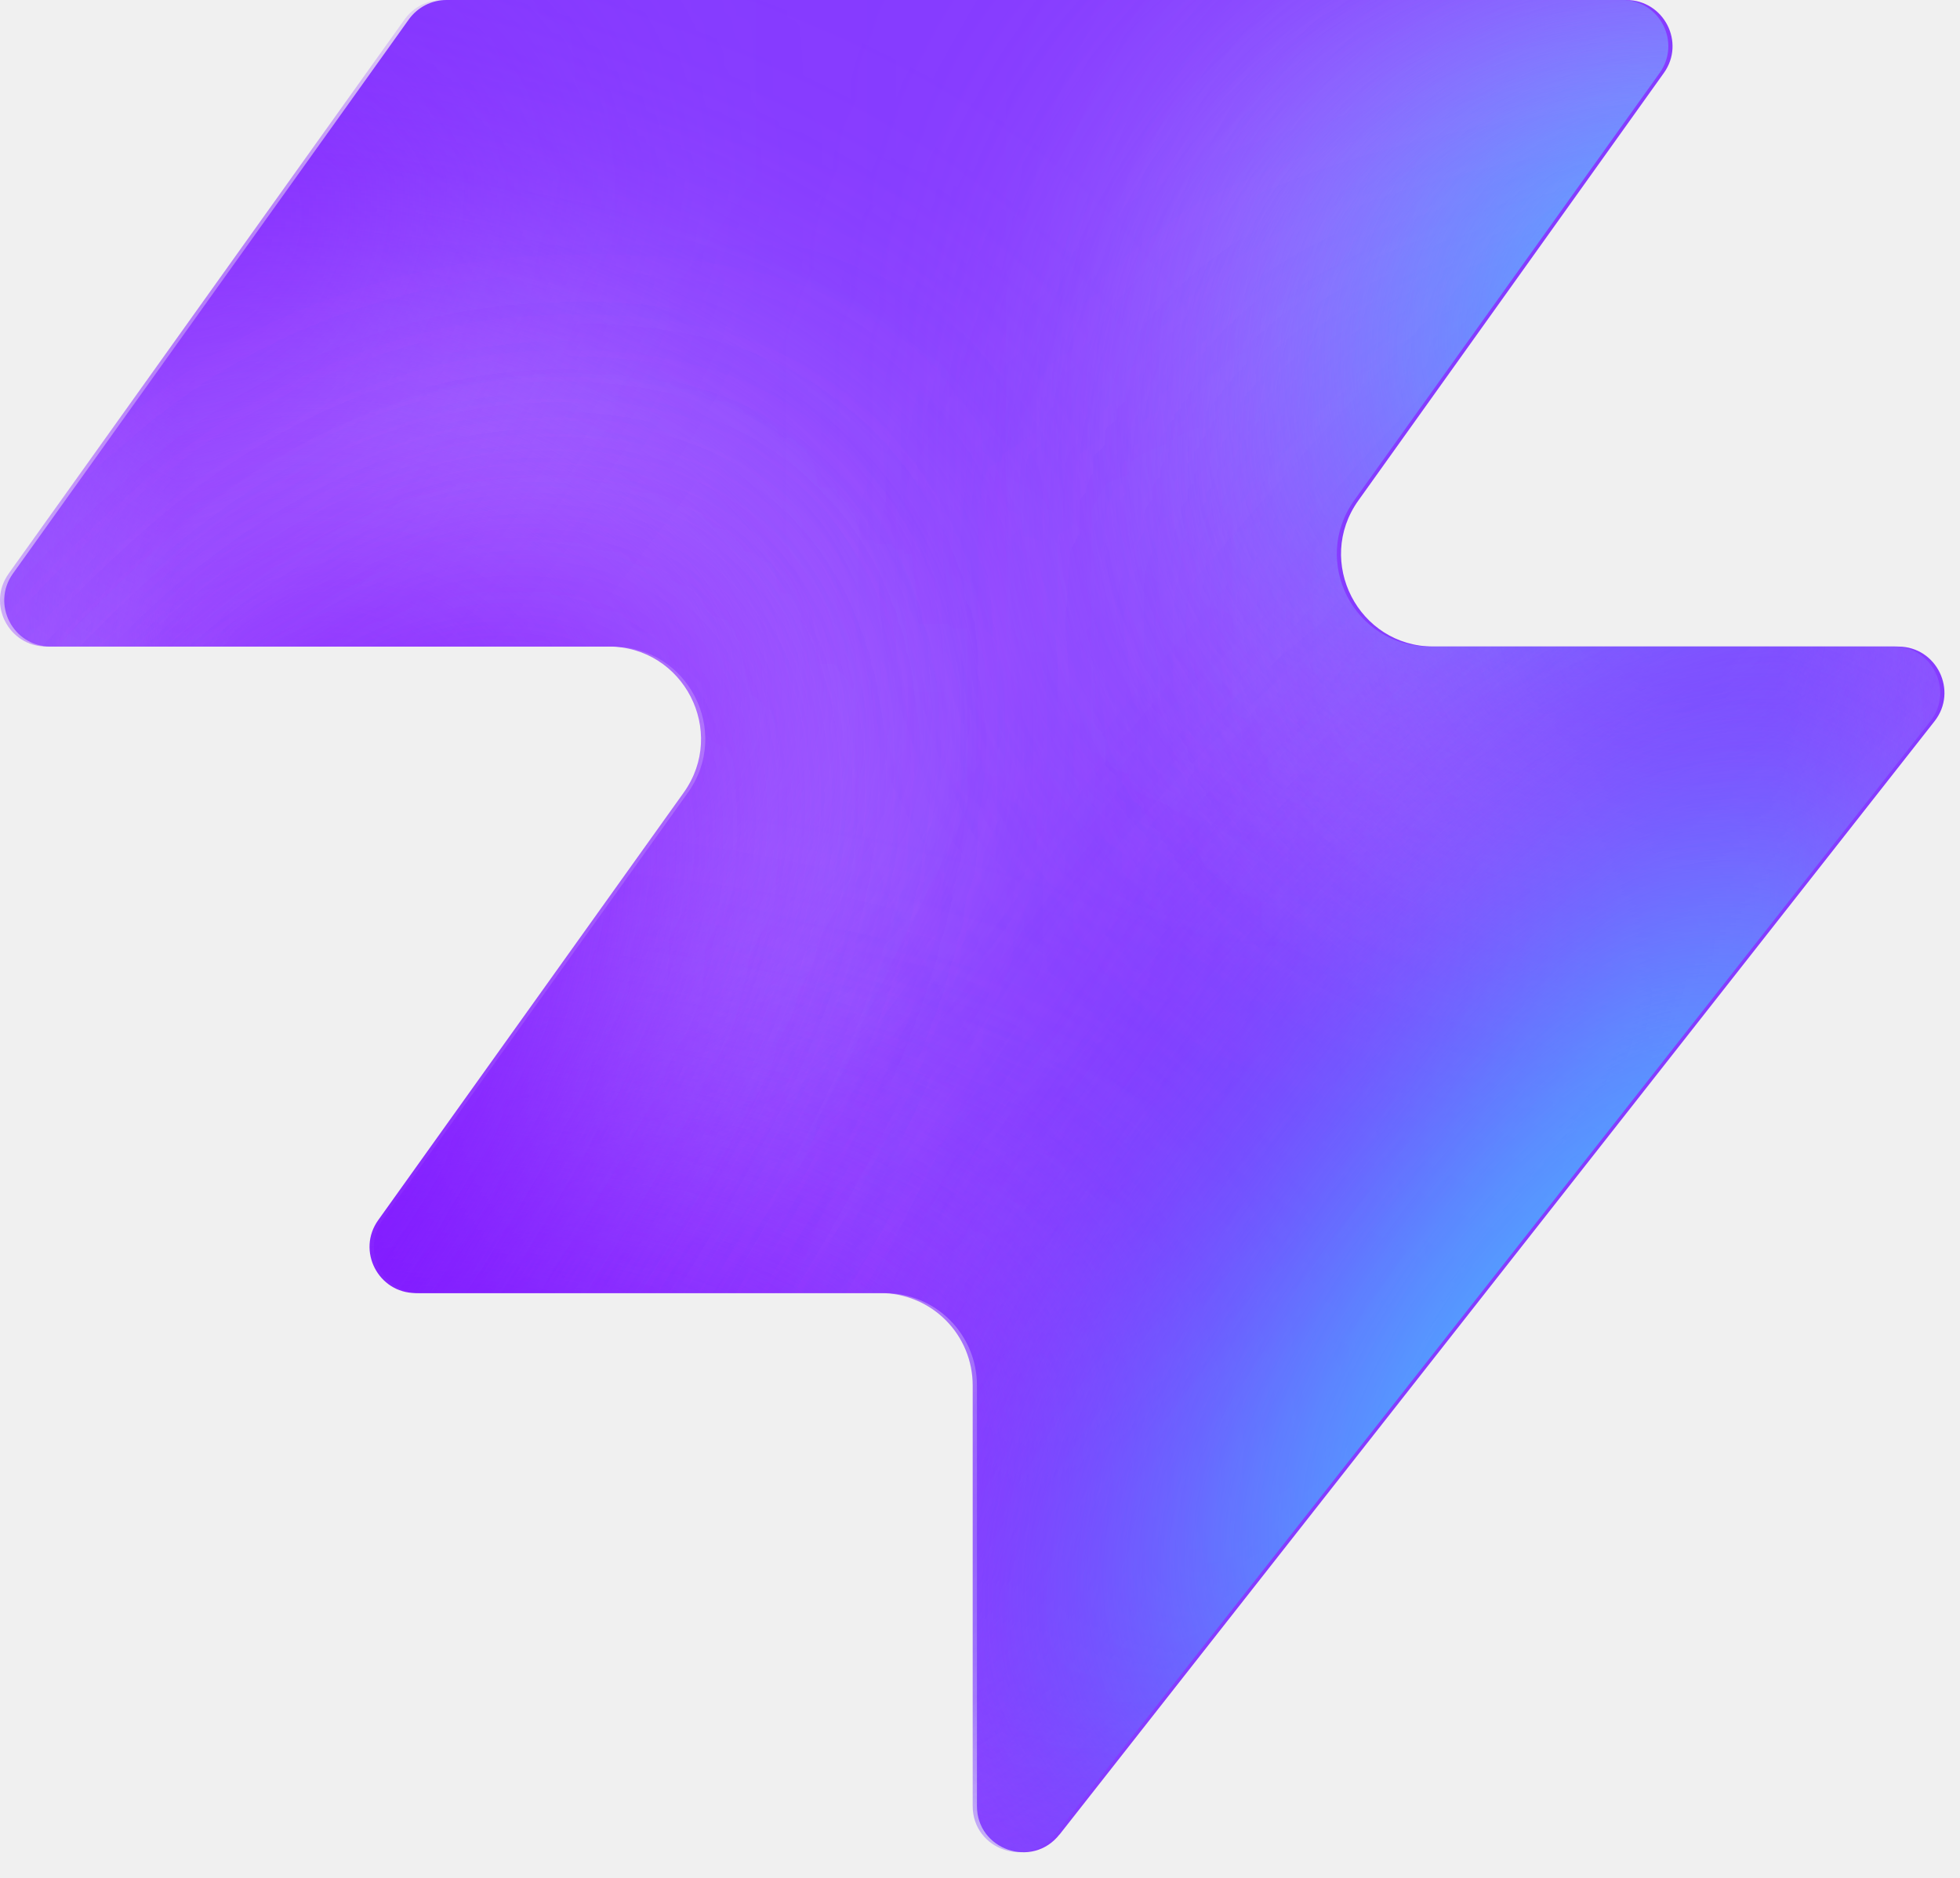
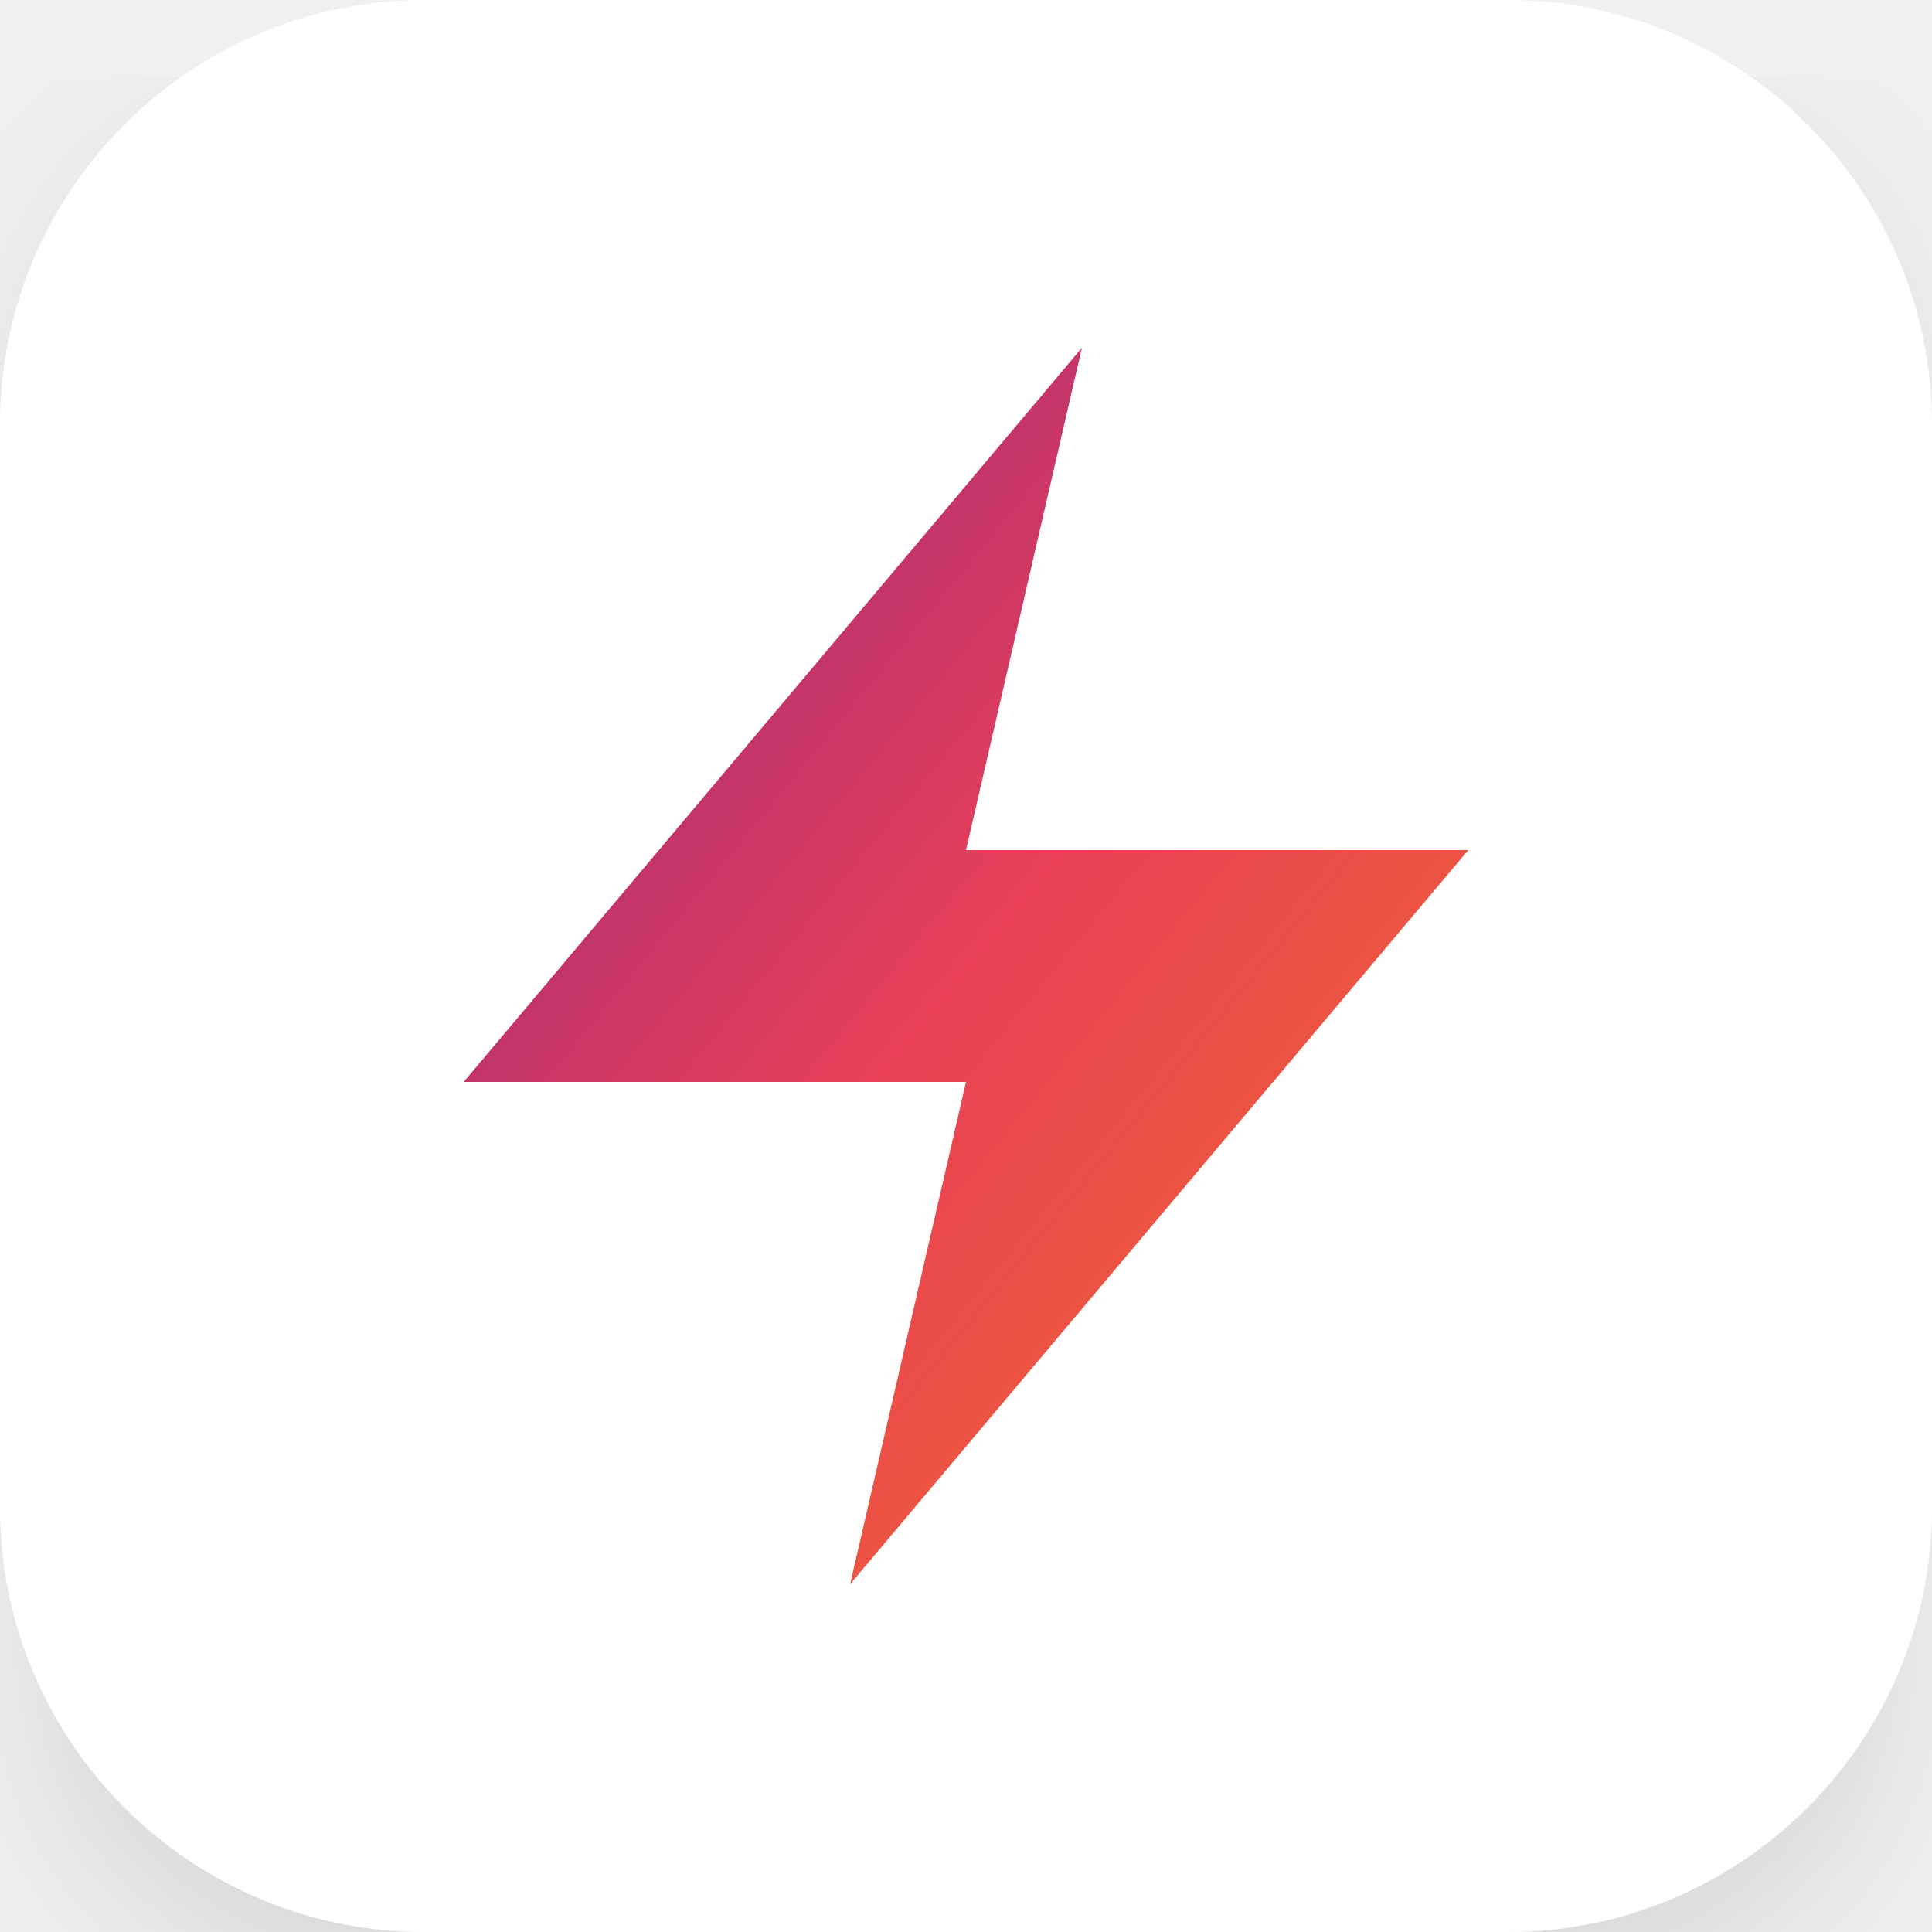
- <svg xmlns="http://www.w3.org/2000/svg" width="48" height="46" fill="none" viewBox="0 0 48 46">
-   <path fill="#863bff" d="M25.946 44.938c-.664.845-2.021.375-2.021-.698V33.937a2.26 2.26 0 0 0-2.262-2.262H10.287c-.92 0-1.456-1.04-.92-1.788l7.48-10.471c1.07-1.497 0-3.578-1.842-3.578H1.237c-.92 0-1.456-1.04-.92-1.788L10.013.474c.214-.297.556-.474.92-.474h28.894c.92 0 1.456 1.04.92 1.788l-7.48 10.471c-1.07 1.498 0 3.579 1.842 3.579h11.377c.943 0 1.473 1.088.89 1.83L25.947 44.94z" style="fill:#863bff;fill:color(display-p3 .525 .23 1);fill-opacity:1" />
-   <mask id="a" width="48" height="46" x="0" y="0" maskUnits="userSpaceOnUse" style="mask-type:alpha">
-     <path fill="#000" d="M25.842 44.938c-.664.844-2.021.375-2.021-.698V33.937a2.26 2.26 0 0 0-2.262-2.262H10.183c-.92 0-1.456-1.04-.92-1.788l7.48-10.471c1.07-1.498 0-3.579-1.842-3.579H1.133c-.92 0-1.456-1.04-.92-1.787L9.91.473c.214-.297.556-.474.92-.474h28.894c.92 0 1.456 1.04.92 1.788l-7.48 10.471c-1.07 1.498 0 3.578 1.842 3.578h11.377c.943 0 1.473 1.088.89 1.832L25.843 44.94z" style="fill:#000;fill-opacity:1" />
-   </mask>
-   <g mask="url(#a)">
-     <g filter="url(#b)">
-       <ellipse cx="5.508" cy="14.704" fill="#ede6ff" rx="5.508" ry="14.704" style="fill:#ede6ff;fill:color(display-p3 .927 .903 1);fill-opacity:1" transform="matrix(.00324 1 1 -.00324 -4.47 31.516)" />
-     </g>
-     <g filter="url(#c)">
-       <ellipse cx="10.399" cy="29.851" fill="#ede6ff" rx="10.399" ry="29.851" style="fill:#ede6ff;fill:color(display-p3 .927 .903 1);fill-opacity:1" transform="matrix(.00324 1 1 -.00324 -39.328 7.883)" />
-     </g>
-     <g filter="url(#d)">
-       <ellipse cx="5.508" cy="30.487" fill="#7e14ff" rx="5.508" ry="30.487" style="fill:#7e14ff;fill:color(display-p3 .492 .077 1);fill-opacity:1" transform="rotate(89.814 -25.913 -14.639)scale(1 -1)" />
-     </g>
-     <g filter="url(#e)">
-       <ellipse cx="5.508" cy="30.599" fill="#7e14ff" rx="5.508" ry="30.599" style="fill:#7e14ff;fill:color(display-p3 .492 .077 1);fill-opacity:1" transform="rotate(89.814 -32.644 -3.334)scale(1 -1)" />
-     </g>
-     <g filter="url(#f)">
-       <ellipse cx="5.508" cy="30.599" fill="#7e14ff" rx="5.508" ry="30.599" style="fill:#7e14ff;fill:color(display-p3 .492 .077 1);fill-opacity:1" transform="matrix(.00324 1 1 -.00324 -34.34 30.47)" />
-     </g>
-     <g filter="url(#g)">
-       <ellipse cx="14.072" cy="22.078" fill="#ede6ff" rx="14.072" ry="22.078" style="fill:#ede6ff;fill:color(display-p3 .927 .903 1);fill-opacity:1" transform="rotate(93.35 24.506 48.493)scale(-1 1)" />
-     </g>
-     <g filter="url(#h)">
-       <ellipse cx="3.47" cy="21.501" fill="#7e14ff" rx="3.47" ry="21.501" style="fill:#7e14ff;fill:color(display-p3 .492 .077 1);fill-opacity:1" transform="rotate(89.009 28.708 47.59)scale(-1 1)" />
-     </g>
-     <g filter="url(#i)">
-       <ellipse cx="3.47" cy="21.501" fill="#7e14ff" rx="3.47" ry="21.501" style="fill:#7e14ff;fill:color(display-p3 .492 .077 1);fill-opacity:1" transform="rotate(89.009 28.708 47.59)scale(-1 1)" />
-     </g>
-     <g filter="url(#j)">
-       <ellipse cx=".387" cy="8.972" fill="#7e14ff" rx="4.407" ry="29.108" style="fill:#7e14ff;fill:color(display-p3 .492 .077 1);fill-opacity:1" transform="rotate(39.51 .387 8.972)" />
-     </g>
-     <g filter="url(#k)">
-       <ellipse cx="47.523" cy="-6.092" fill="#7e14ff" rx="4.407" ry="29.108" style="fill:#7e14ff;fill:color(display-p3 .492 .077 1);fill-opacity:1" transform="rotate(37.892 47.523 -6.092)" />
-     </g>
-     <g filter="url(#l)">
-       <ellipse cx="41.412" cy="6.333" fill="#47bfff" rx="5.971" ry="9.665" style="fill:#47bfff;fill:color(display-p3 .28 .748 1);fill-opacity:1" transform="rotate(37.892 41.412 6.333)" />
-     </g>
-     <g filter="url(#m)">
-       <ellipse cx="-1.879" cy="38.332" fill="#7e14ff" rx="4.407" ry="29.108" style="fill:#7e14ff;fill:color(display-p3 .492 .077 1);fill-opacity:1" transform="rotate(37.892 -1.88 38.332)" />
-     </g>
-     <g filter="url(#n)">
-       <ellipse cx="-1.879" cy="38.332" fill="#7e14ff" rx="4.407" ry="29.108" style="fill:#7e14ff;fill:color(display-p3 .492 .077 1);fill-opacity:1" transform="rotate(37.892 -1.88 38.332)" />
-     </g>
-     <g filter="url(#o)">
-       <ellipse cx="35.651" cy="29.907" fill="#7e14ff" rx="4.407" ry="29.108" style="fill:#7e14ff;fill:color(display-p3 .492 .077 1);fill-opacity:1" transform="rotate(37.892 35.651 29.907)" />
-     </g>
-     <g filter="url(#p)">
-       <ellipse cx="38.418" cy="32.4" fill="#47bfff" rx="5.971" ry="15.297" style="fill:#47bfff;fill:color(display-p3 .28 .748 1);fill-opacity:1" transform="rotate(37.892 38.418 32.4)" />
-     </g>
-   </g>
+ <svg xmlns="http://www.w3.org/2000/svg" viewBox="0 0 100 100">
  <defs>
-     <filter id="b" width="60.045" height="41.654" x="-19.77" y="16.149" color-interpolation-filters="sRGB" filterUnits="userSpaceOnUse">
-       <feFlood flood-opacity="0" result="BackgroundImageFix" />
-       <feBlend in="SourceGraphic" in2="BackgroundImageFix" result="shape" />
-       <feGaussianBlur result="effect1_foregroundBlur_2002_17158" stdDeviation="7.659" />
-     </filter>
-     <filter id="c" width="90.34" height="51.437" x="-54.613" y="-7.533" color-interpolation-filters="sRGB" filterUnits="userSpaceOnUse">
-       <feFlood flood-opacity="0" result="BackgroundImageFix" />
-       <feBlend in="SourceGraphic" in2="BackgroundImageFix" result="shape" />
-       <feGaussianBlur result="effect1_foregroundBlur_2002_17158" stdDeviation="7.659" />
-     </filter>
-     <filter id="d" width="79.355" height="29.4" x="-49.64" y="2.03" color-interpolation-filters="sRGB" filterUnits="userSpaceOnUse">
-       <feFlood flood-opacity="0" result="BackgroundImageFix" />
-       <feBlend in="SourceGraphic" in2="BackgroundImageFix" result="shape" />
-       <feGaussianBlur result="effect1_foregroundBlur_2002_17158" stdDeviation="4.596" />
-     </filter>
-     <filter id="e" width="79.579" height="29.4" x="-45.045" y="20.029" color-interpolation-filters="sRGB" filterUnits="userSpaceOnUse">
-       <feFlood flood-opacity="0" result="BackgroundImageFix" />
-       <feBlend in="SourceGraphic" in2="BackgroundImageFix" result="shape" />
-       <feGaussianBlur result="effect1_foregroundBlur_2002_17158" stdDeviation="4.596" />
-     </filter>
-     <filter id="f" width="79.579" height="29.4" x="-43.513" y="21.178" color-interpolation-filters="sRGB" filterUnits="userSpaceOnUse">
-       <feFlood flood-opacity="0" result="BackgroundImageFix" />
-       <feBlend in="SourceGraphic" in2="BackgroundImageFix" result="shape" />
-       <feGaussianBlur result="effect1_foregroundBlur_2002_17158" stdDeviation="4.596" />
-     </filter>
-     <filter id="g" width="74.749" height="58.852" x="15.756" y="-17.901" color-interpolation-filters="sRGB" filterUnits="userSpaceOnUse">
-       <feFlood flood-opacity="0" result="BackgroundImageFix" />
-       <feBlend in="SourceGraphic" in2="BackgroundImageFix" result="shape" />
-       <feGaussianBlur result="effect1_foregroundBlur_2002_17158" stdDeviation="7.659" />
-     </filter>
-     <filter id="h" width="61.377" height="25.362" x="23.548" y="2.284" color-interpolation-filters="sRGB" filterUnits="userSpaceOnUse">
-       <feFlood flood-opacity="0" result="BackgroundImageFix" />
-       <feBlend in="SourceGraphic" in2="BackgroundImageFix" result="shape" />
-       <feGaussianBlur result="effect1_foregroundBlur_2002_17158" stdDeviation="4.596" />
-     </filter>
-     <filter id="i" width="61.377" height="25.362" x="23.548" y="2.284" color-interpolation-filters="sRGB" filterUnits="userSpaceOnUse">
-       <feFlood flood-opacity="0" result="BackgroundImageFix" />
-       <feBlend in="SourceGraphic" in2="BackgroundImageFix" result="shape" />
-       <feGaussianBlur result="effect1_foregroundBlur_2002_17158" stdDeviation="4.596" />
-     </filter>
-     <filter id="j" width="56.045" height="63.649" x="-27.636" y="-22.853" color-interpolation-filters="sRGB" filterUnits="userSpaceOnUse">
-       <feFlood flood-opacity="0" result="BackgroundImageFix" />
-       <feBlend in="SourceGraphic" in2="BackgroundImageFix" result="shape" />
-       <feGaussianBlur result="effect1_foregroundBlur_2002_17158" stdDeviation="4.596" />
-     </filter>
-     <filter id="k" width="54.814" height="64.646" x="20.116" y="-38.415" color-interpolation-filters="sRGB" filterUnits="userSpaceOnUse">
-       <feFlood flood-opacity="0" result="BackgroundImageFix" />
-       <feBlend in="SourceGraphic" in2="BackgroundImageFix" result="shape" />
-       <feGaussianBlur result="effect1_foregroundBlur_2002_17158" stdDeviation="4.596" />
-     </filter>
-     <filter id="l" width="33.541" height="35.313" x="24.641" y="-11.323" color-interpolation-filters="sRGB" filterUnits="userSpaceOnUse">
-       <feFlood flood-opacity="0" result="BackgroundImageFix" />
-       <feBlend in="SourceGraphic" in2="BackgroundImageFix" result="shape" />
-       <feGaussianBlur result="effect1_foregroundBlur_2002_17158" stdDeviation="4.596" />
-     </filter>
-     <filter id="m" width="54.814" height="64.646" x="-29.286" y="6.009" color-interpolation-filters="sRGB" filterUnits="userSpaceOnUse">
-       <feFlood flood-opacity="0" result="BackgroundImageFix" />
-       <feBlend in="SourceGraphic" in2="BackgroundImageFix" result="shape" />
-       <feGaussianBlur result="effect1_foregroundBlur_2002_17158" stdDeviation="4.596" />
-     </filter>
-     <filter id="n" width="54.814" height="64.646" x="-29.286" y="6.009" color-interpolation-filters="sRGB" filterUnits="userSpaceOnUse">
-       <feFlood flood-opacity="0" result="BackgroundImageFix" />
-       <feBlend in="SourceGraphic" in2="BackgroundImageFix" result="shape" />
-       <feGaussianBlur result="effect1_foregroundBlur_2002_17158" stdDeviation="4.596" />
-     </filter>
-     <filter id="o" width="54.814" height="64.646" x="8.244" y="-2.416" color-interpolation-filters="sRGB" filterUnits="userSpaceOnUse">
-       <feFlood flood-opacity="0" result="BackgroundImageFix" />
-       <feBlend in="SourceGraphic" in2="BackgroundImageFix" result="shape" />
-       <feGaussianBlur result="effect1_foregroundBlur_2002_17158" stdDeviation="4.596" />
-     </filter>
-     <filter id="p" width="39.409" height="43.623" x="18.713" y="10.588" color-interpolation-filters="sRGB" filterUnits="userSpaceOnUse">
-       <feFlood flood-opacity="0" result="BackgroundImageFix" />
-       <feBlend in="SourceGraphic" in2="BackgroundImageFix" result="shape" />
-       <feGaussianBlur result="effect1_foregroundBlur_2002_17158" stdDeviation="4.596" />
+     <linearGradient id="brand-gradient" x1="0%" y1="0%" x2="100%" y2="100%">
+       <stop offset="0%" stop-color="#8a2387" />
+       <stop offset="50%" stop-color="#e94057" />
+       <stop offset="100%" stop-color="#f27121" />
+     </linearGradient>
+     <filter id="shadow" x="-10%" y="-10%" width="120%" height="120%">
+       <feDropShadow dx="0" dy="4" stdDeviation="4" flood-opacity="0.1" />
    </filter>
  </defs>
+   <rect width="100" height="100" rx="22" fill="#ffffff" filter="url(#shadow)" />
+   <polygon points="56,18 24,56 50,56 44,82 76,44 50,44" fill="url(#brand-gradient)" />
</svg>
